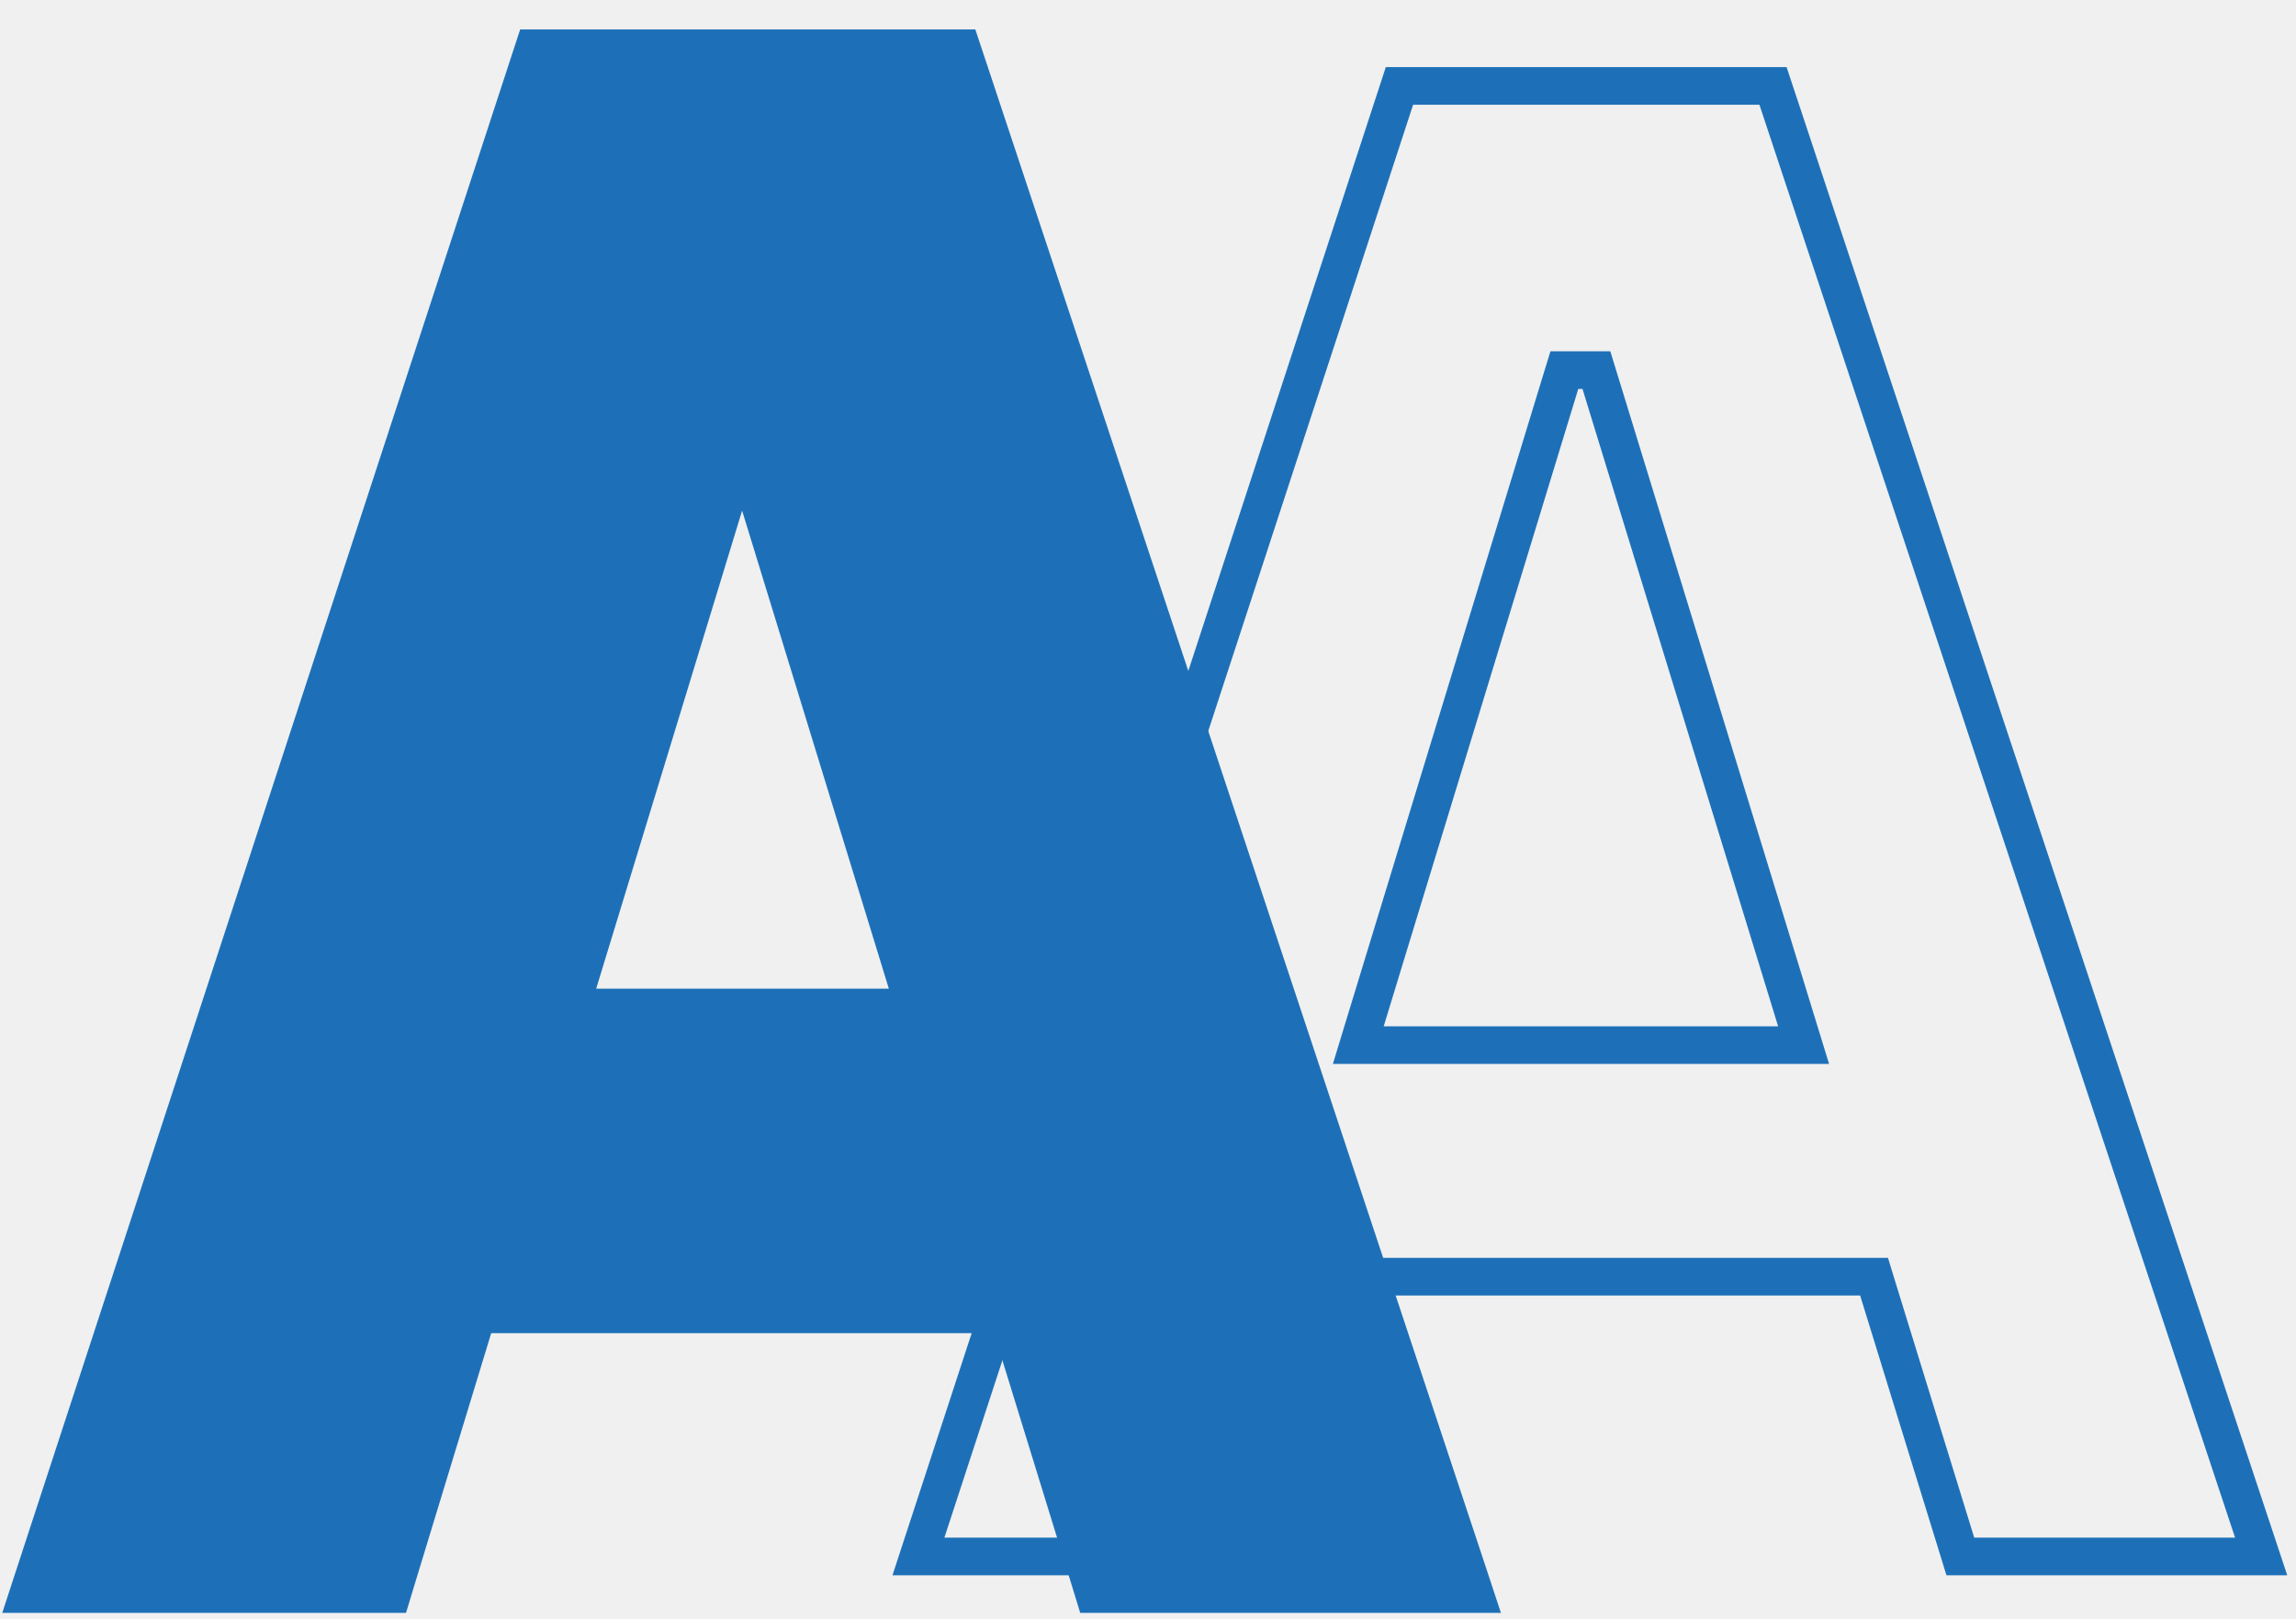
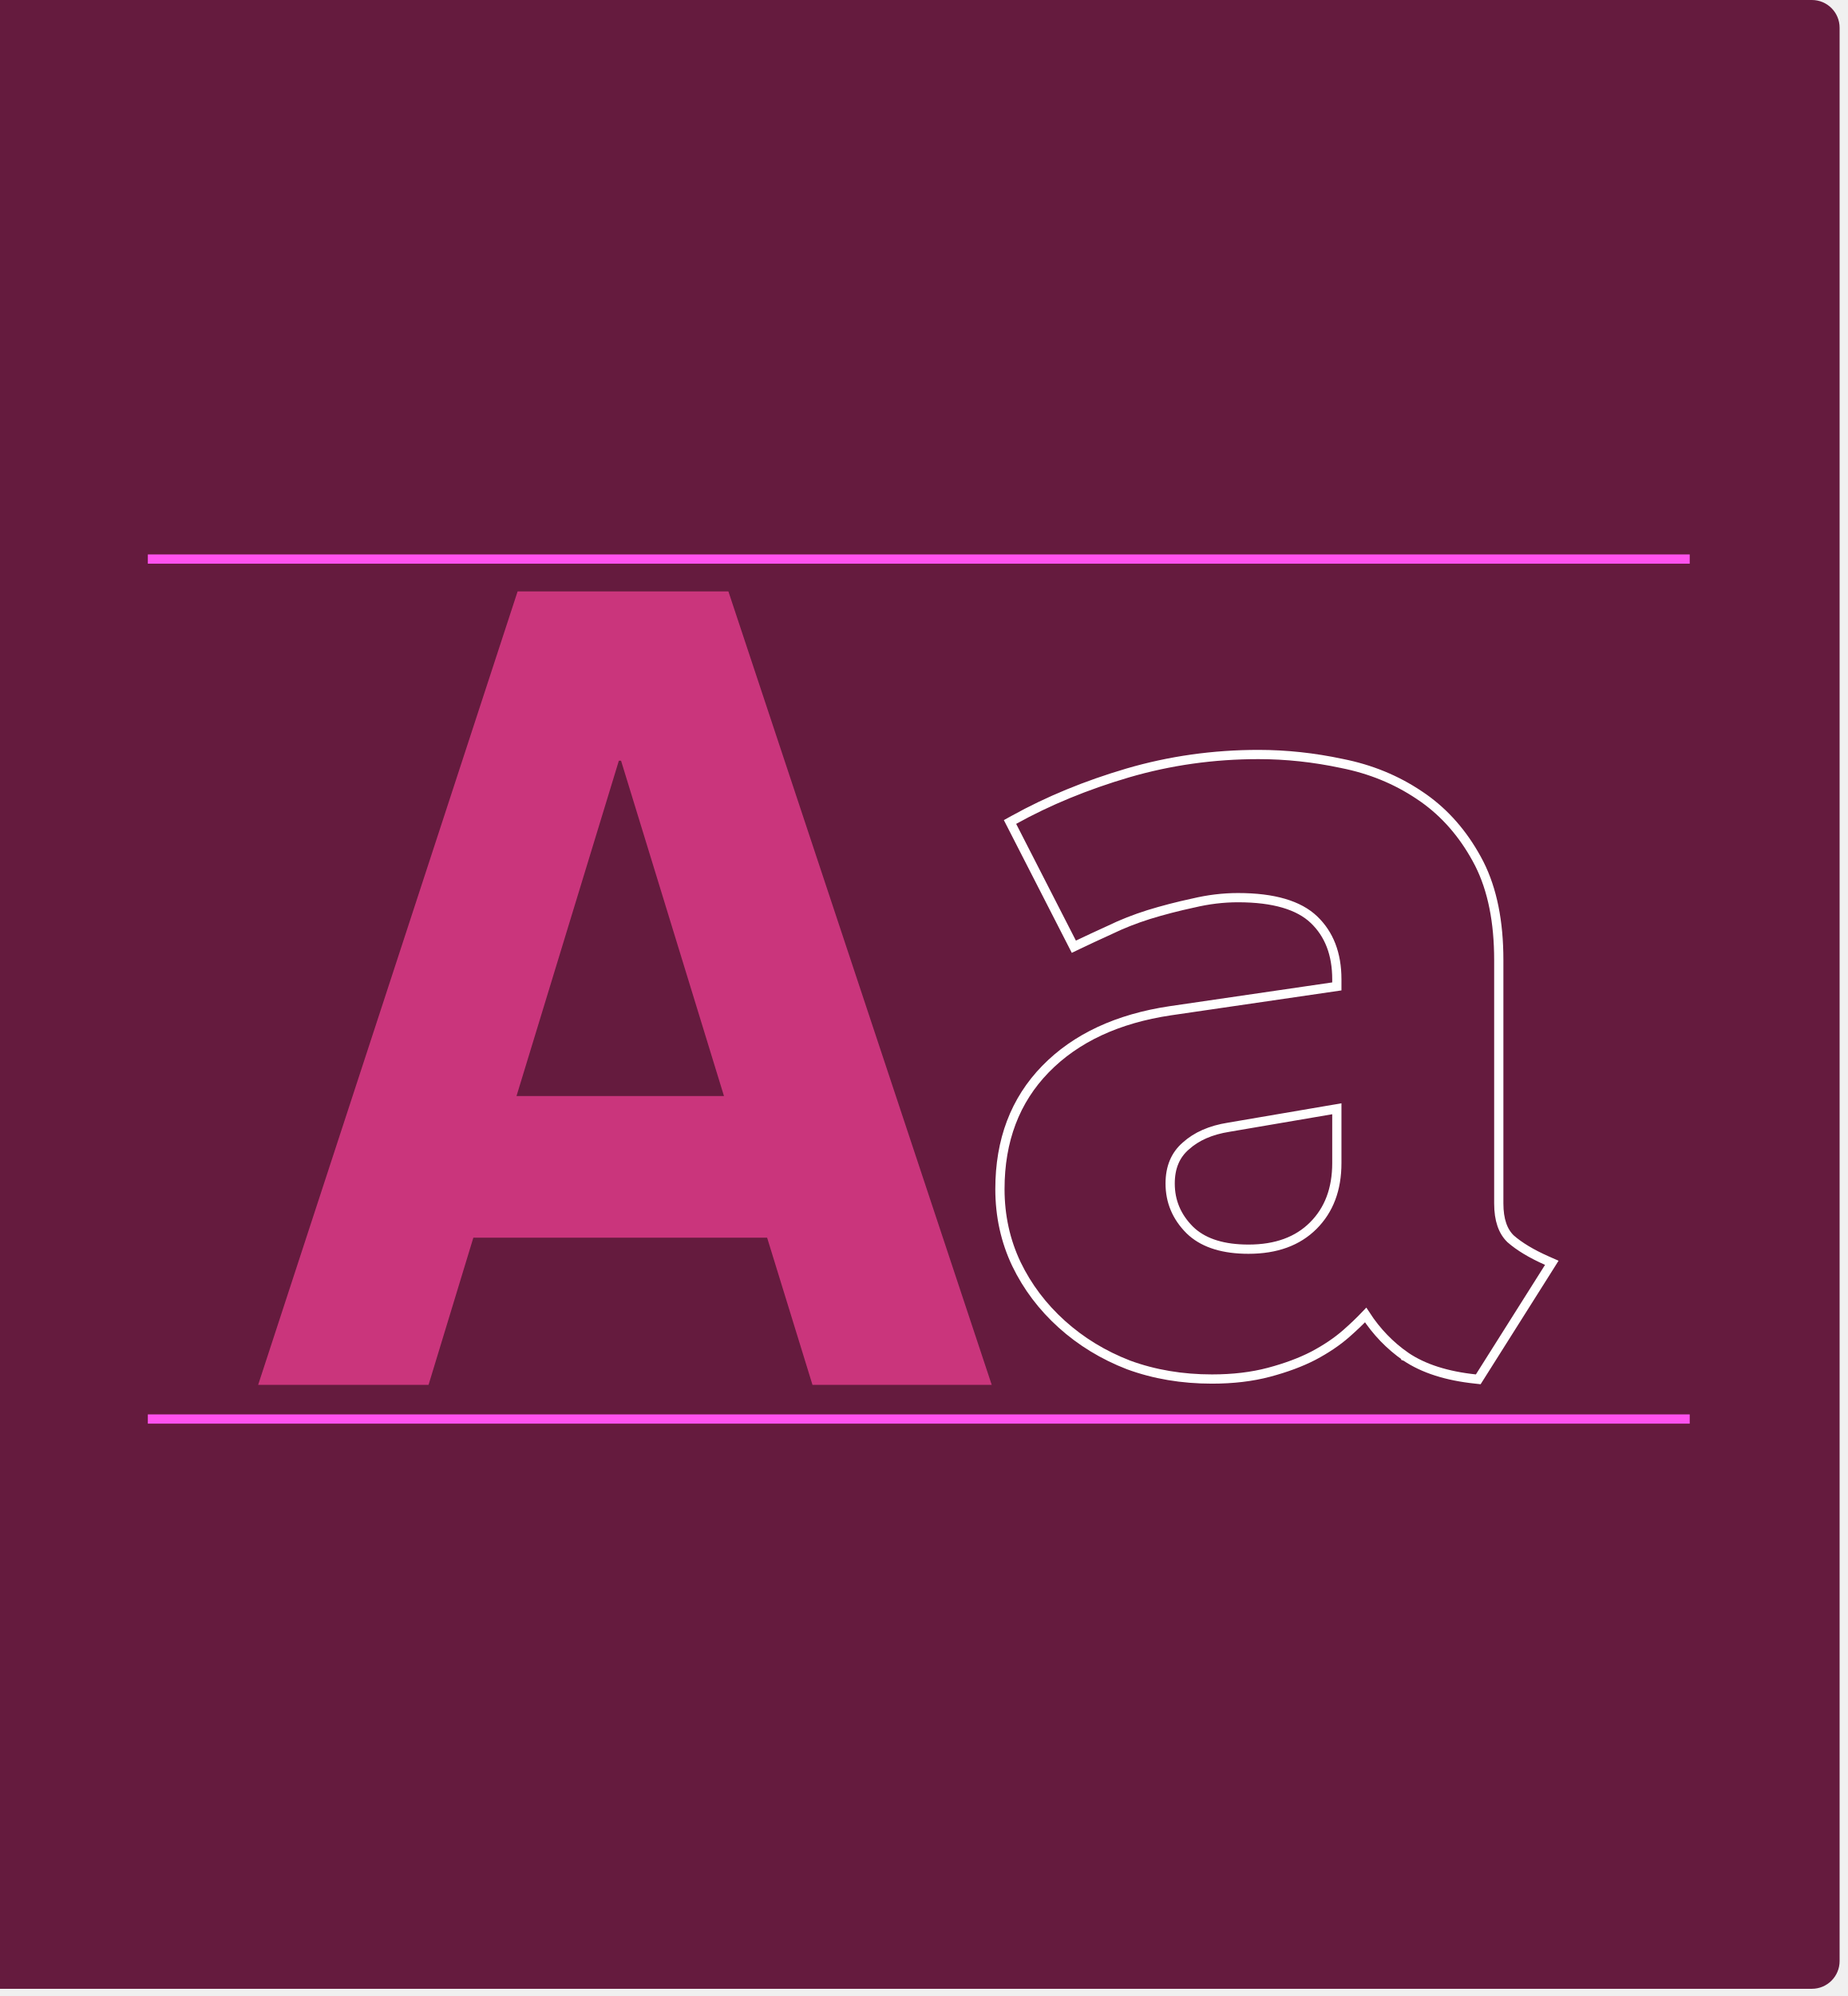
- <svg xmlns="http://www.w3.org/2000/svg" width="61" height="43" viewBox="0 0 61 43" fill="none">
-   <path d="M47.105 2.283L60.074 41.355H52.082L49.898 34.275L49.79 33.922H34.212L34.103 34.276L31.948 41.355H24.401L37.181 2.283H47.105ZM41.453 10.188L36.284 27.122L36.087 27.769H47.918L47.719 27.122L42.522 10.188L42.413 9.834H41.562L41.453 10.188Z" stroke="#1D70B8" />
-   <path d="M25.552 1.283L25.666 1.626L38.968 41.698L39.185 42.355H29.069L28.961 42.003L26.778 34.922H12.68L10.523 42.001L10.416 42.355H0.749L0.963 41.7L14.069 1.628L14.182 1.283H25.552ZM15.164 26.769H24.291L19.715 11.859L15.164 26.769Z" fill="#1D70B8" stroke="#1D70B8" />
+ <svg xmlns="http://www.w3.org/2000/svg" width="200" height="216" viewBox="0 0 200 216" fill="none">
+   <path d="M0 0H196.107C197.764 0 199.107 1.343 199.107 3V212.22C199.107 213.877 197.764 215.22 196.107 215.22H0V0Z" fill="#651B3E" />
+   <line x1="16" y1="153.561" x2="182.885" y2="153.561" stroke="#FF52EE" />
+   <line x1="16" y1="60.5" x2="182.885" y2="60.5" stroke="#FF52EE" />
+   <path d="M136.21 81.65C139.2 81.65 142.209 81.974 145.235 82.619H145.234C148.326 83.23 151.12 84.371 153.61 86.045L154.083 86.368C156.415 88.019 158.327 90.209 159.819 92.925L160.111 93.476C161.525 96.276 162.218 99.754 162.218 103.886V130.232C162.218 132.03 162.676 133.272 163.501 134.062C164.447 134.891 165.751 135.68 167.429 136.422L167.958 136.655L167.649 137.146L160.164 149.002L159.998 149.265L159.689 149.231C156.603 148.907 154.082 148.111 152.157 146.813L152.15 146.81V146.809C150.429 145.611 148.983 144.108 147.809 142.306C147.205 142.941 146.503 143.614 145.701 144.319L145.7 144.32C144.708 145.189 143.517 145.989 142.132 146.722L142.127 146.724C140.771 147.422 139.179 148.013 137.356 148.499C135.511 148.991 133.45 149.234 131.18 149.234C127.934 149.234 124.921 148.727 122.146 147.707L122.137 147.704C119.408 146.645 117 145.177 114.917 143.298C112.835 141.42 111.198 139.252 110.012 136.797L110.011 136.794C108.82 134.288 108.226 131.58 108.226 128.676C108.226 123.414 109.862 119.071 113.158 115.692C116.445 112.323 120.965 110.229 126.675 109.379H126.677L144.691 106.746V105.981C144.691 103.217 143.85 101.082 142.211 99.518C140.591 97.972 137.894 97.141 133.994 97.141C132.398 97.141 130.78 97.335 129.14 97.726L129.129 97.728C127.466 98.085 125.863 98.5 124.321 98.975C122.827 99.447 121.433 99.996 120.141 100.623L120.13 100.629C118.815 101.227 117.66 101.764 116.666 102.241L116.227 102.452L116.005 102.019L109.538 89.384L109.317 88.953L109.74 88.719C113.448 86.663 117.554 84.973 122.057 83.647H122.058C126.615 82.316 131.334 81.65 136.21 81.65ZM133 121.983L132.994 121.984C131.032 122.292 129.492 122.978 128.342 124.017L128.335 124.022C127.223 124.991 126.65 126.323 126.65 128.077C126.651 130.013 127.351 131.682 128.774 133.107L129.043 133.354C130.43 134.55 132.436 135.182 135.132 135.182C138.145 135.182 140.461 134.315 142.144 132.633C143.831 130.946 144.691 128.706 144.691 125.861V119.987L133 121.983Z" stroke="white" />
+   <path d="M83.028 133.937H51.233L46.383 149.865H27.94L56.023 64H78.837L107.338 149.865H87.938L83.028 133.937ZM55.903 118.609H78.358L67.22 82.323H66.981L55.903 118.609Z" fill="#CA357C" />
</svg>
